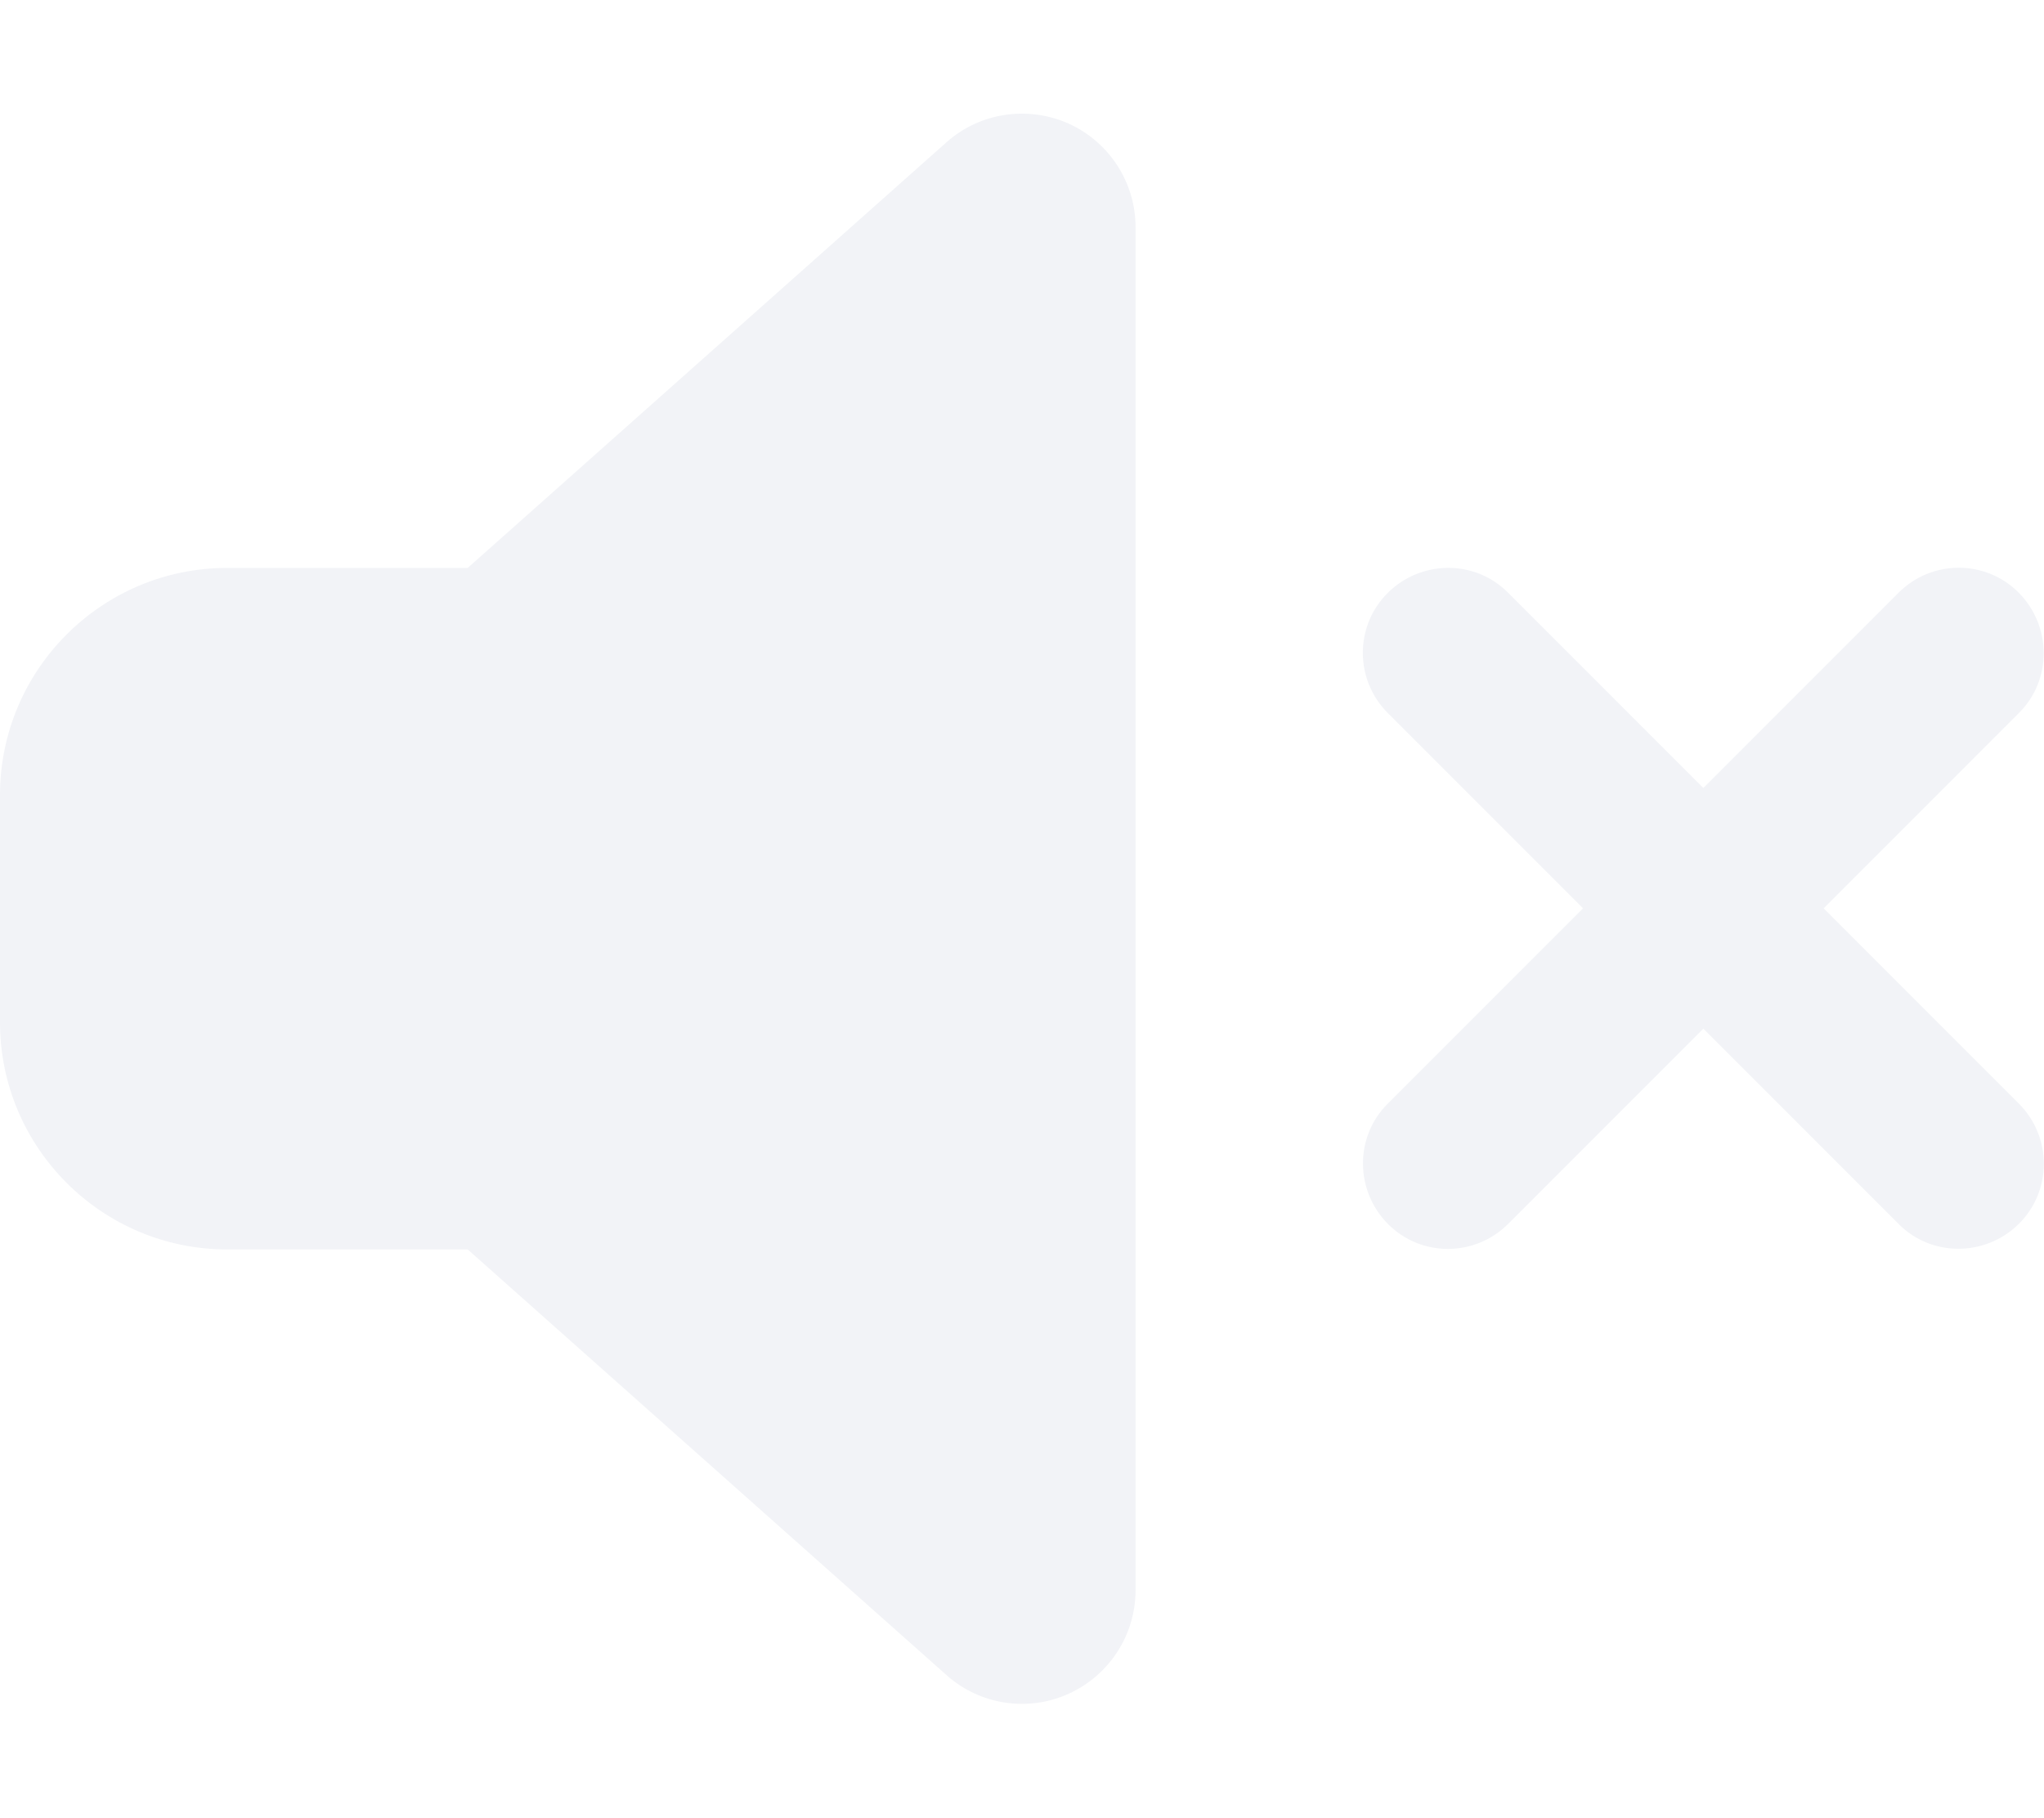
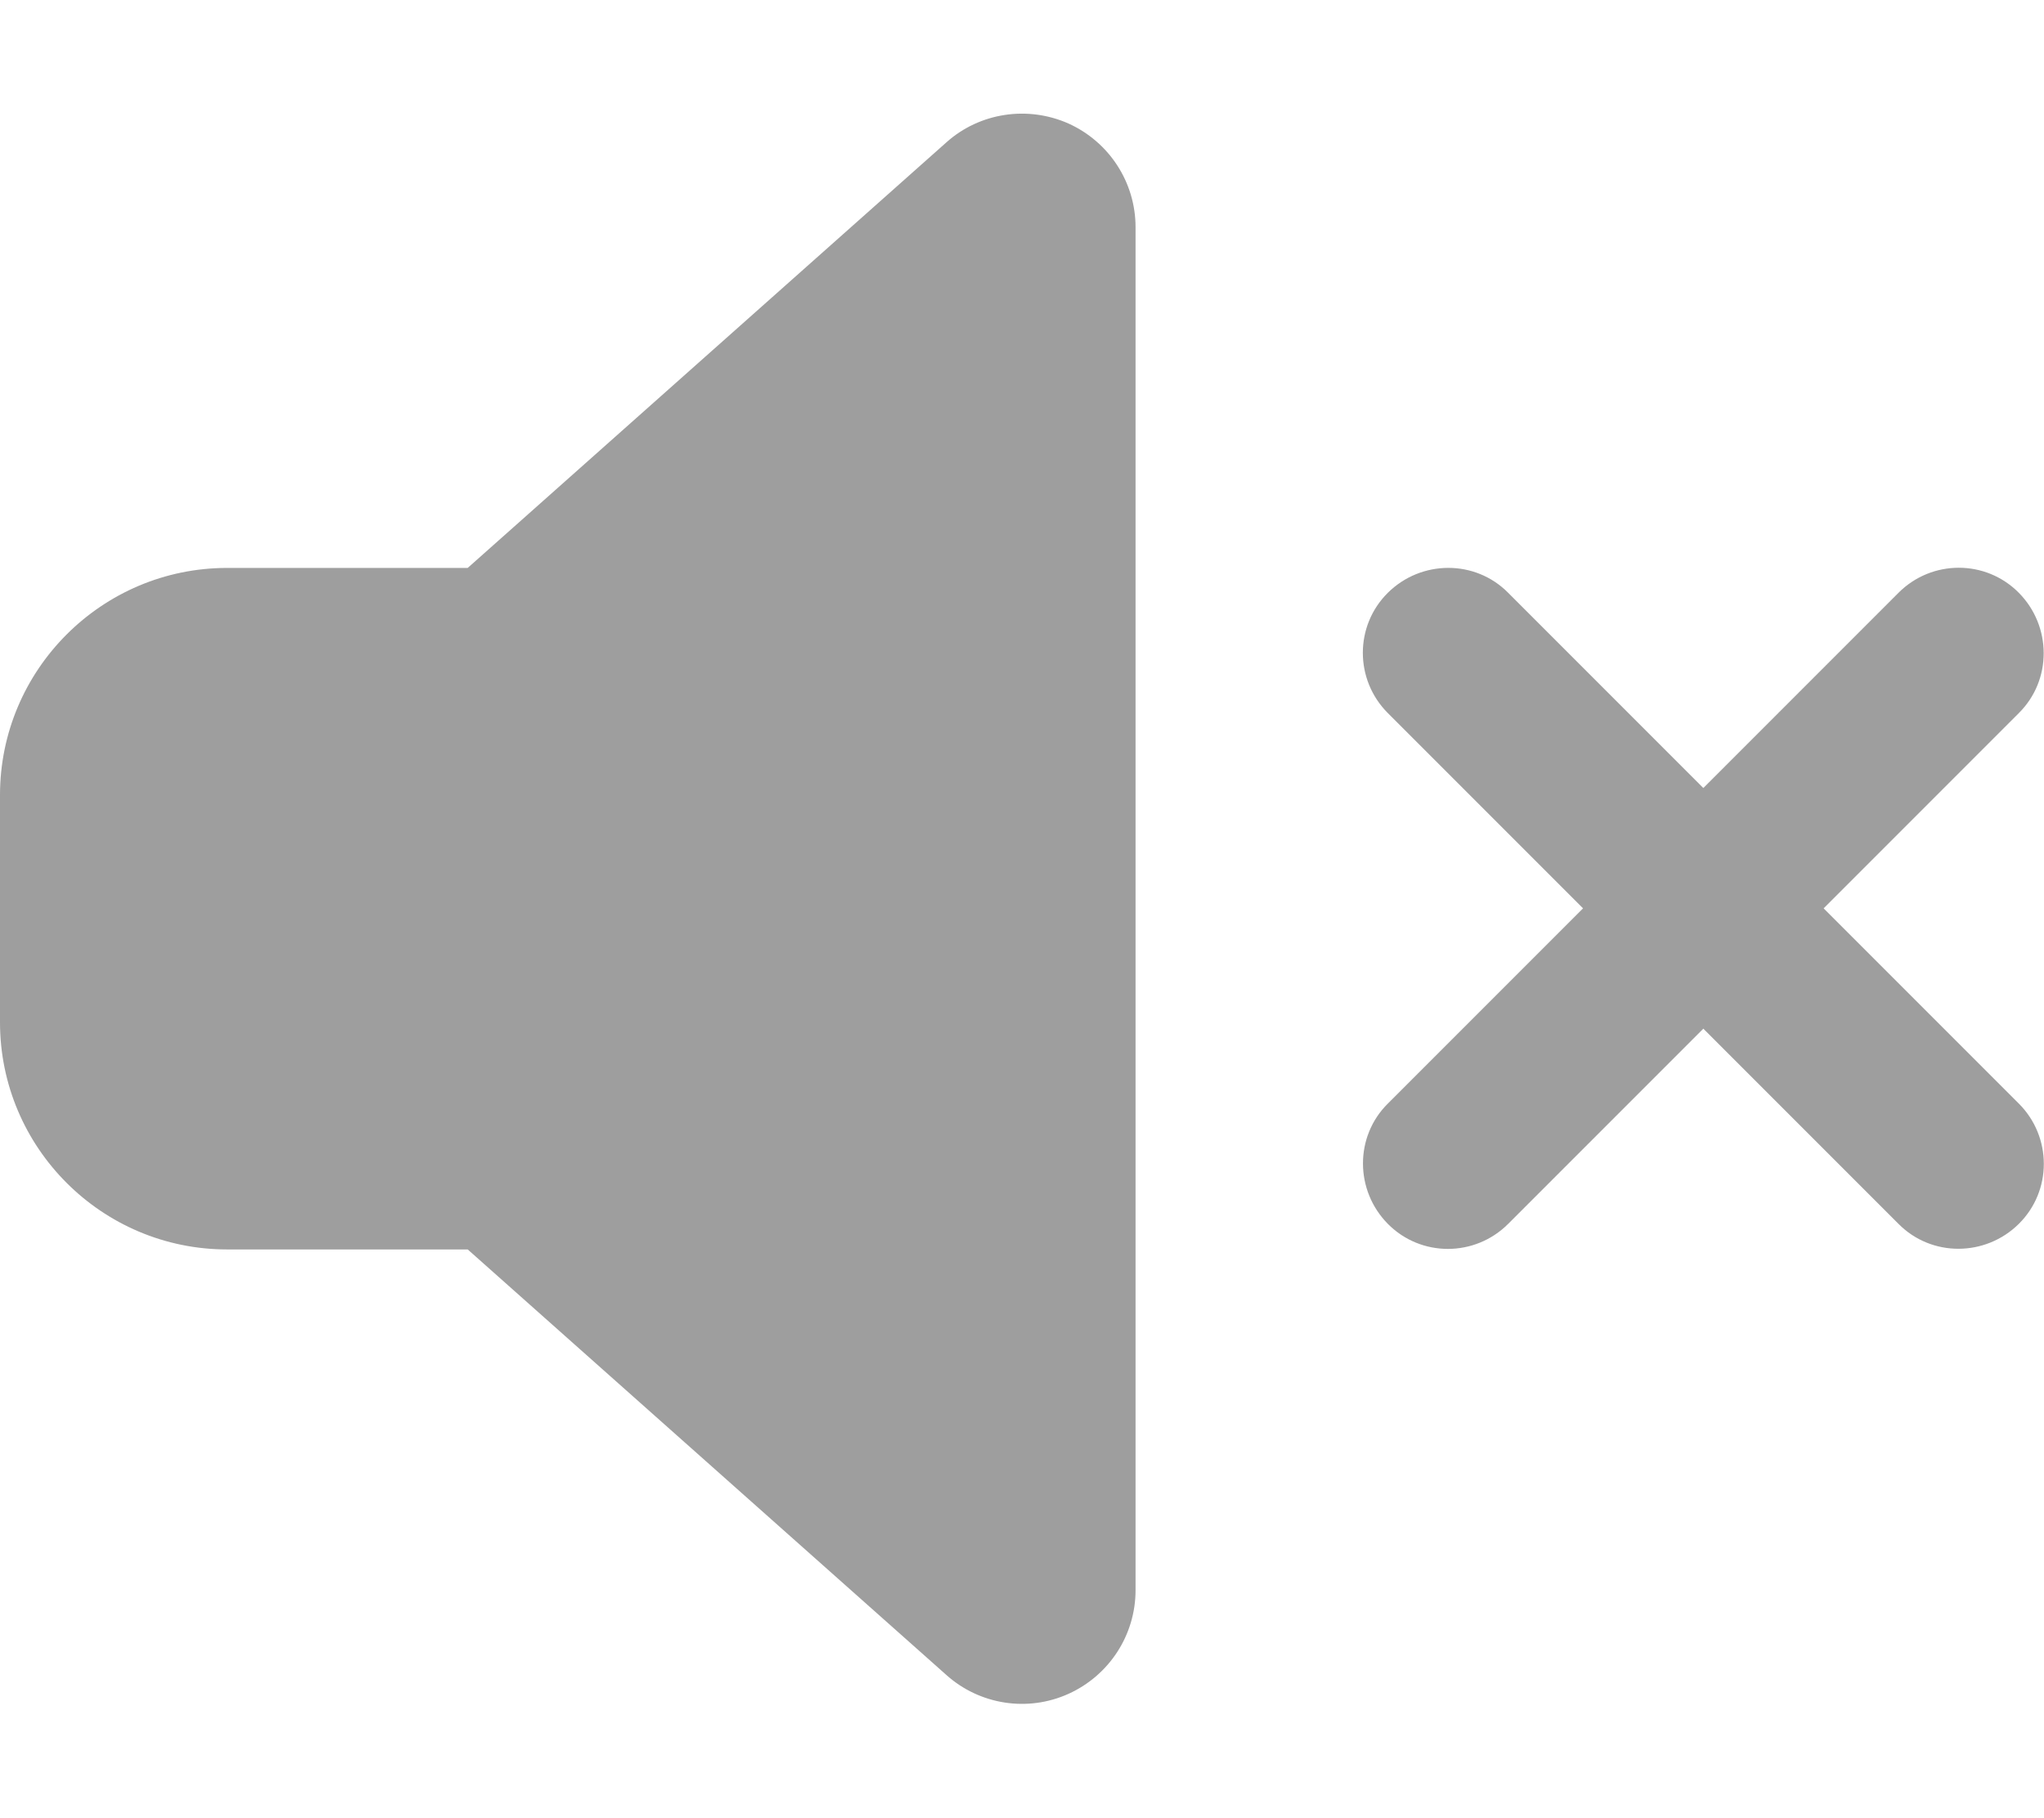
<svg xmlns="http://www.w3.org/2000/svg" viewBox="0 0 576 512">
-   <path fill="#f2f3f7" d="M301.1 34.8C312.6 40 320 51.4 320 64l0 384c0 12.6-7.4 24-18.9 29.2s-25 3.1-34.4-5.3L131.8 352 64 352c-35.3 0-64-28.7-64-64l0-64c0-35.3 28.7-64 64-64l67.8 0L266.7 40.1c9.4-8.4 22.9-10.4 34.4-5.3zM425 167l55 55 55-55c9.4-9.4 24.6-9.4 33.9 0s9.4 24.6 0 33.9l-55 55 55 55c9.4 9.4 9.4 24.6 0 33.9s-24.6 9.4-33.9 0l-55-55-55 55c-9.4 9.4-24.6 9.4-33.9 0s-9.4-24.6 0-33.9l55-55-55-55c-9.4-9.4-9.4-24.6 0-33.9s24.6-9.4 33.9 0z" />
+   <path fill="#9e9e9e" d="M301.1 34.8C312.6 40 320 51.4 320 64l0 384c0 12.6-7.4 24-18.9 29.2s-25 3.1-34.4-5.3L131.8 352 64 352c-35.3 0-64-28.7-64-64l0-64c0-35.3 28.7-64 64-64l67.8 0L266.7 40.1c9.4-8.4 22.9-10.4 34.4-5.3zM425 167l55 55 55-55c9.4-9.4 24.6-9.4 33.9 0s9.4 24.6 0 33.9l-55 55 55 55c9.4 9.4 9.4 24.6 0 33.9s-24.6 9.4-33.9 0l-55-55-55 55c-9.4 9.4-24.6 9.4-33.9 0s-9.4-24.6 0-33.9l55-55-55-55c-9.4-9.4-9.4-24.6 0-33.9s24.6-9.4 33.9 0z" />
</svg>
